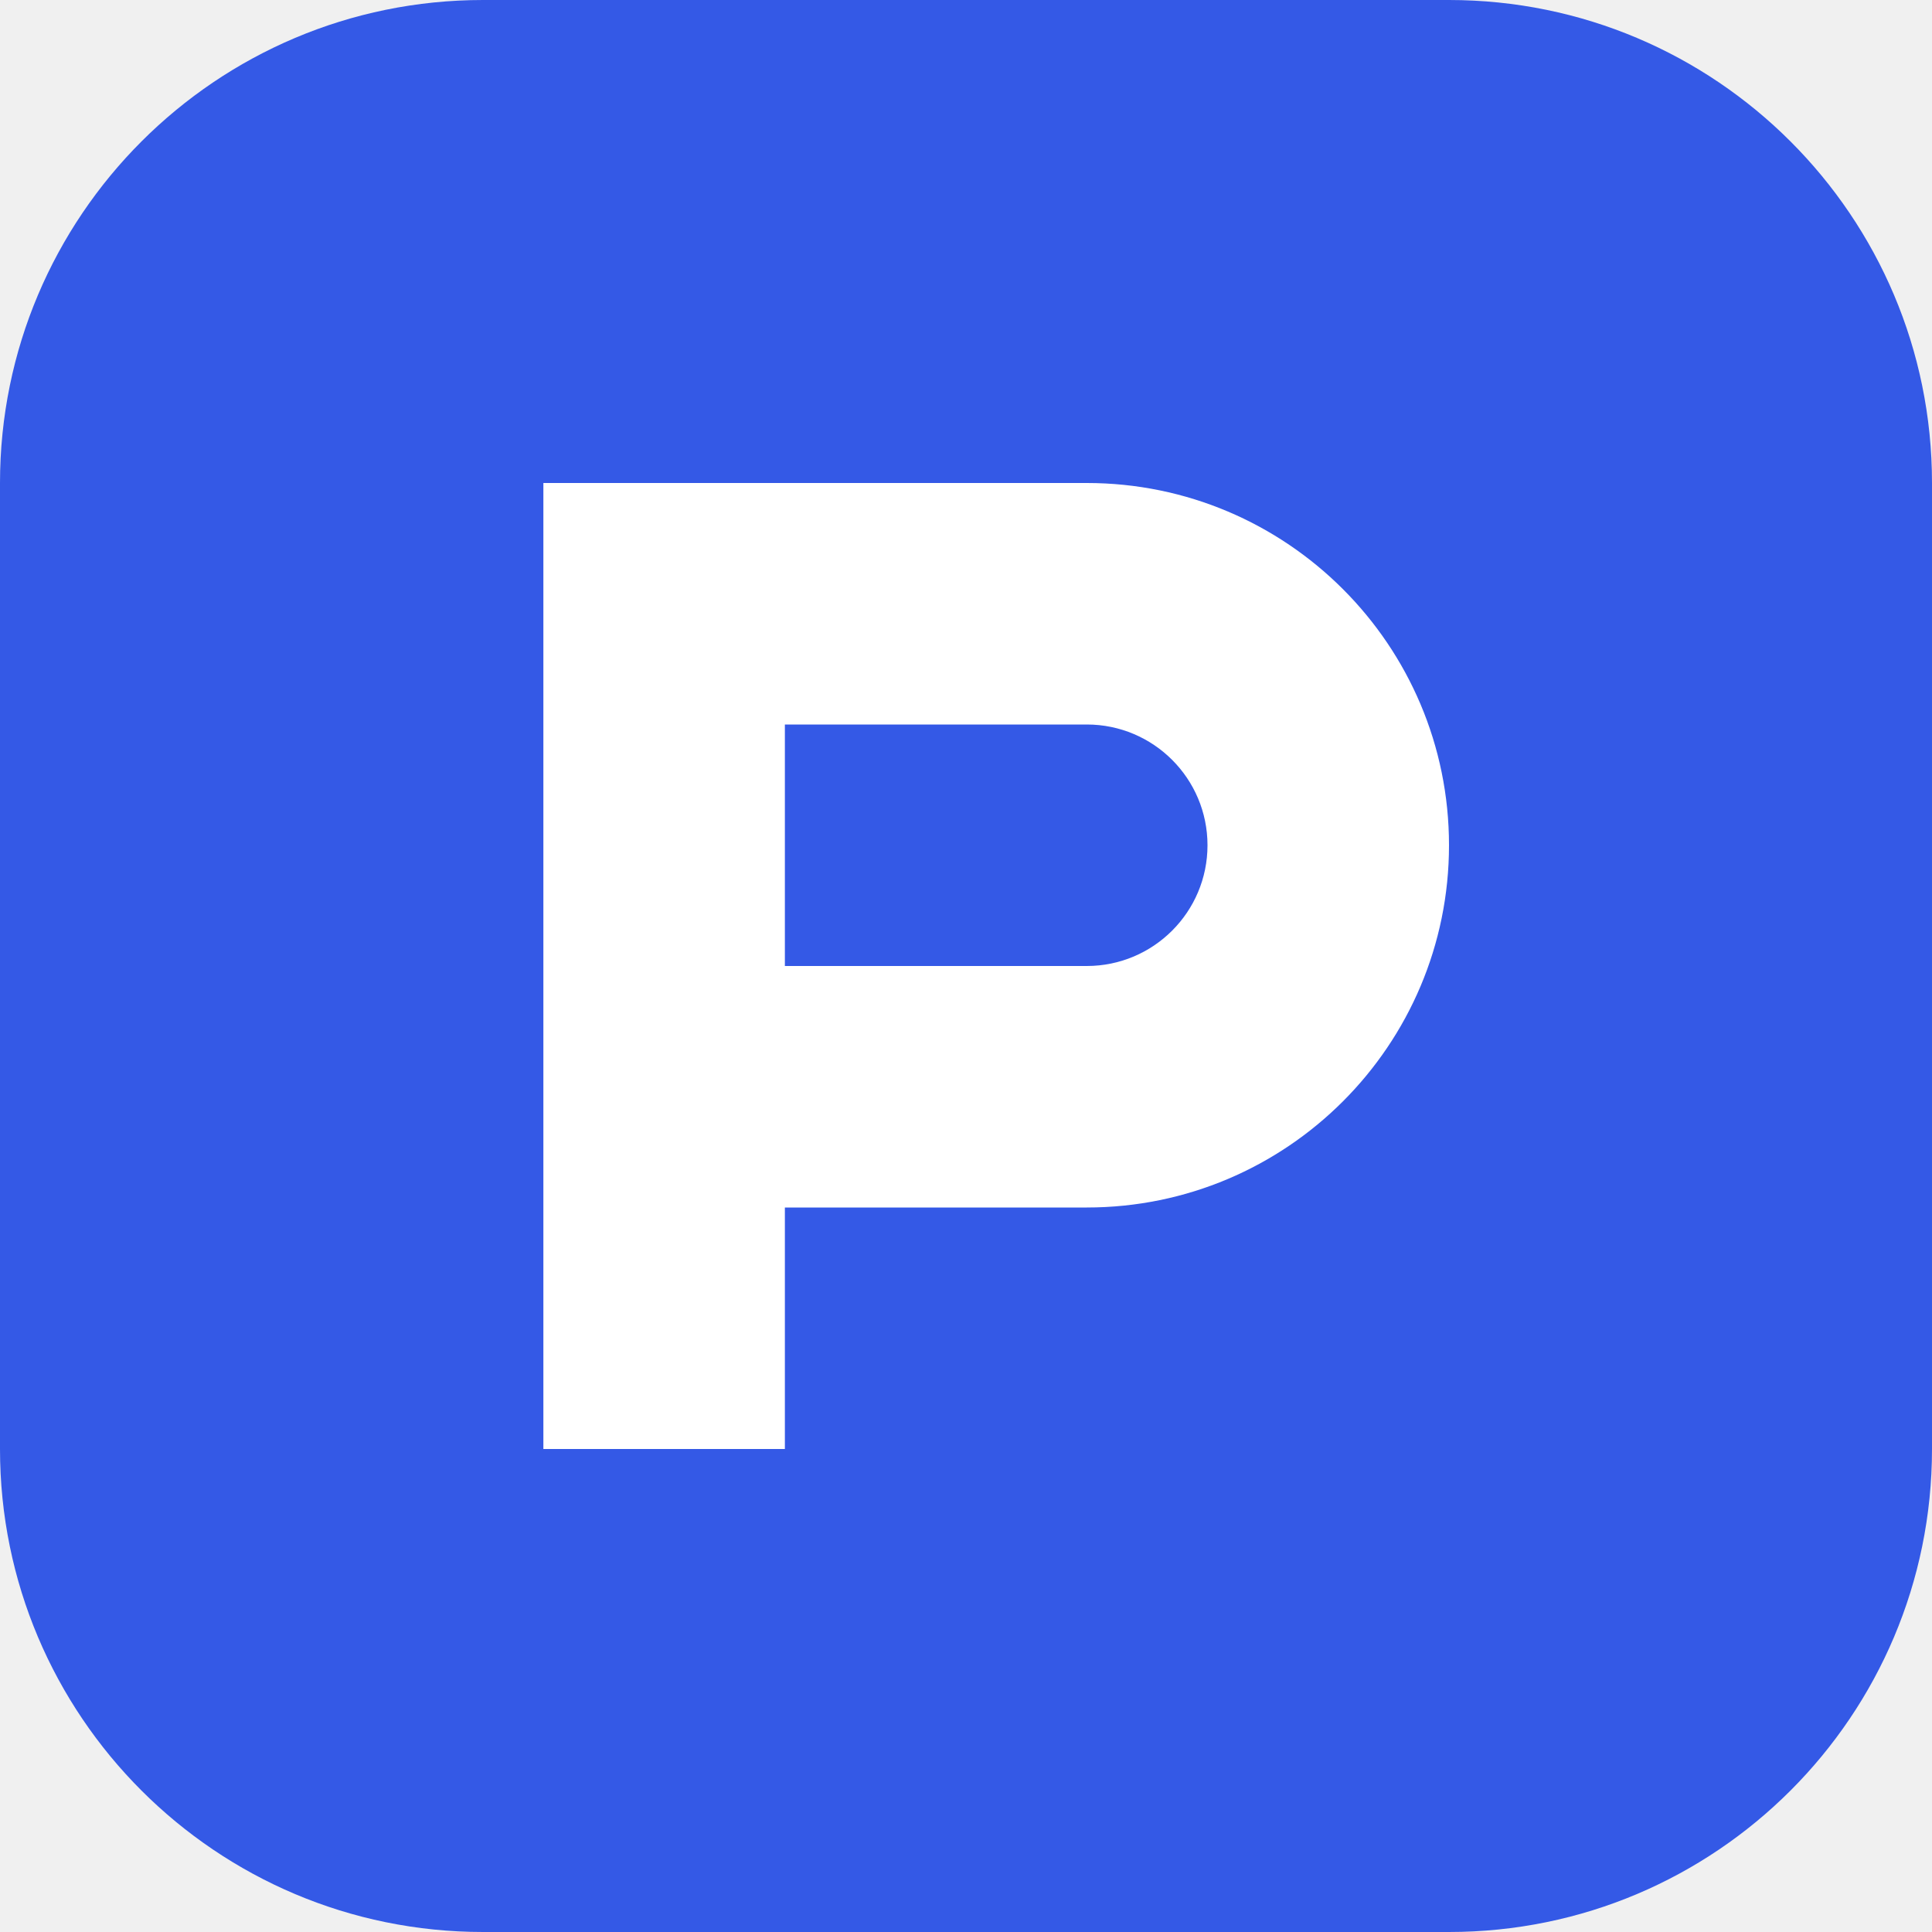
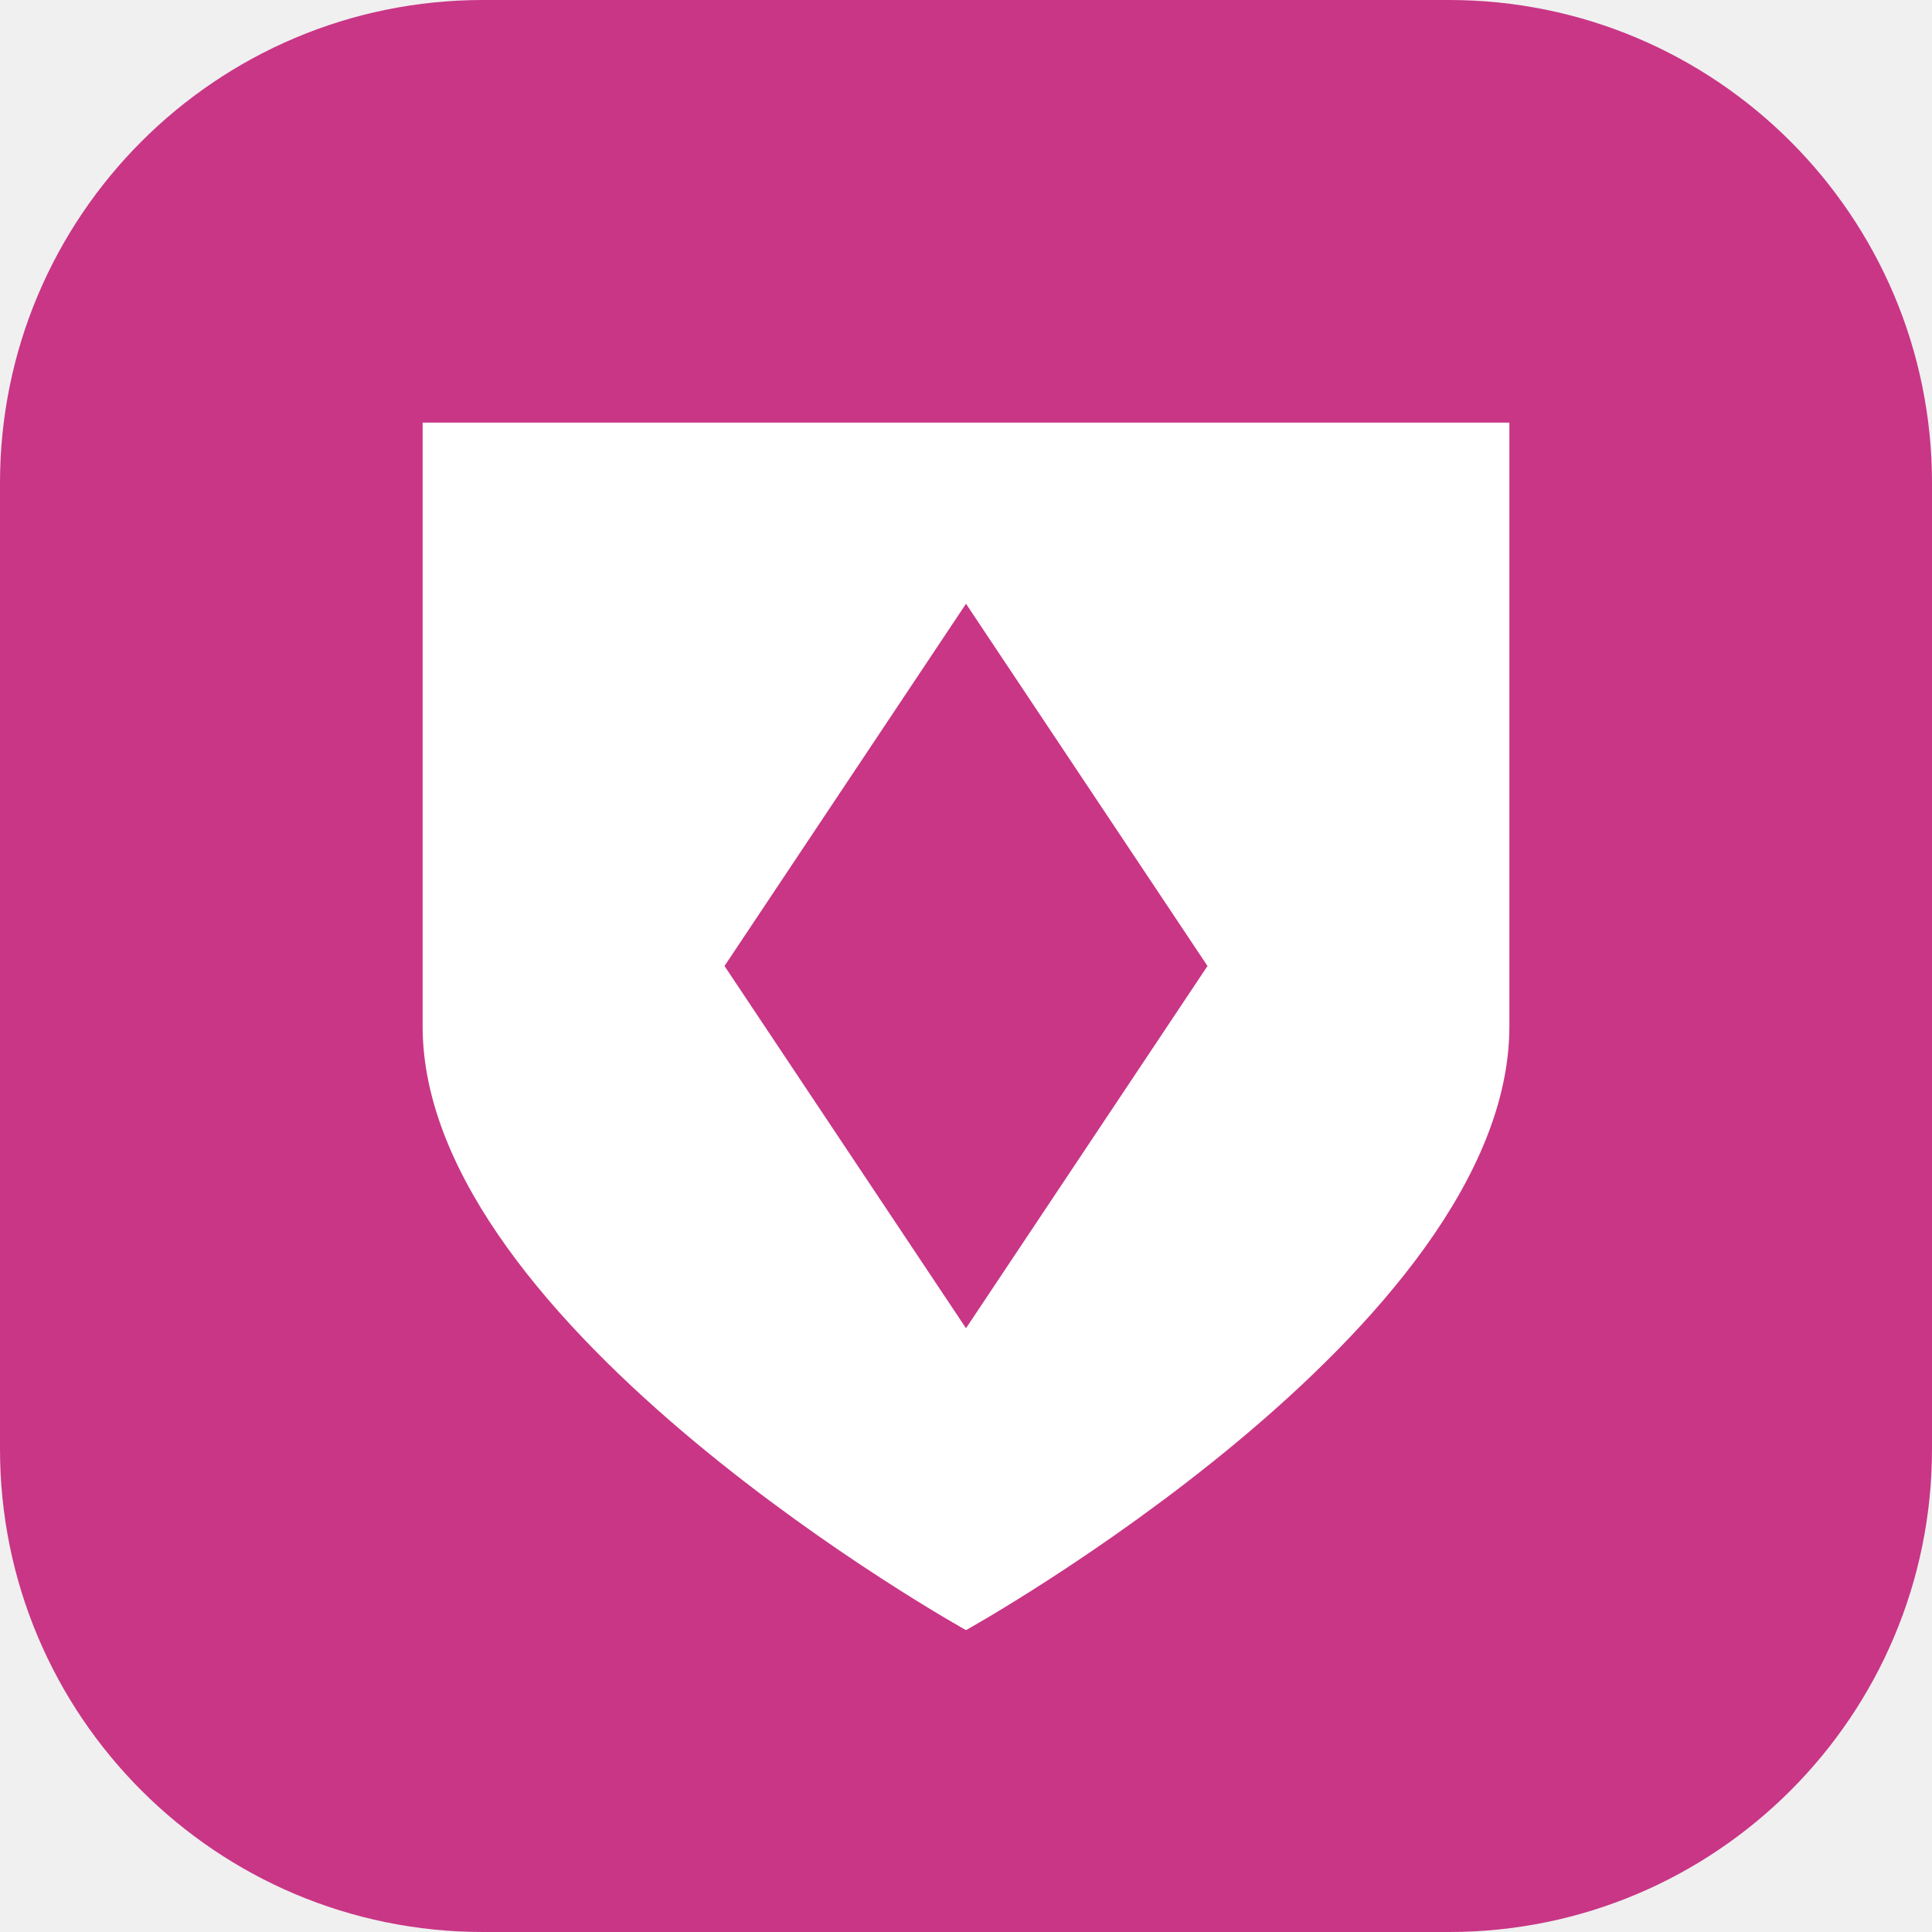
- <svg xmlns="http://www.w3.org/2000/svg" width="128" height="128" viewBox="0 0 128 128">
-   <g transform="scale(4)">
-     <rect width="32" height="32" rx="8" fill="#3459e6" />
-     <path d="M9 24V8h9a6 6 0 0 1 0 12h-5v4Zm4-8h5a2 2 0 0 0 0-4h-5Z" fill="#fff" />
-   </g>
+ <svg xmlns="http://www.w3.org/2000/svg" width="128" height="128" viewBox="0 0 32 32">
+   <rect width="32" height="32" rx="8" fill="#c93686" />
+   <path d="M7 7h18v10c0 5-9 10-9 10S7 22 7 17Z" fill="#fff" />
+   <path d="m16 10 4 6-4 6-4-6Z" fill="#c93686" />
</svg>
